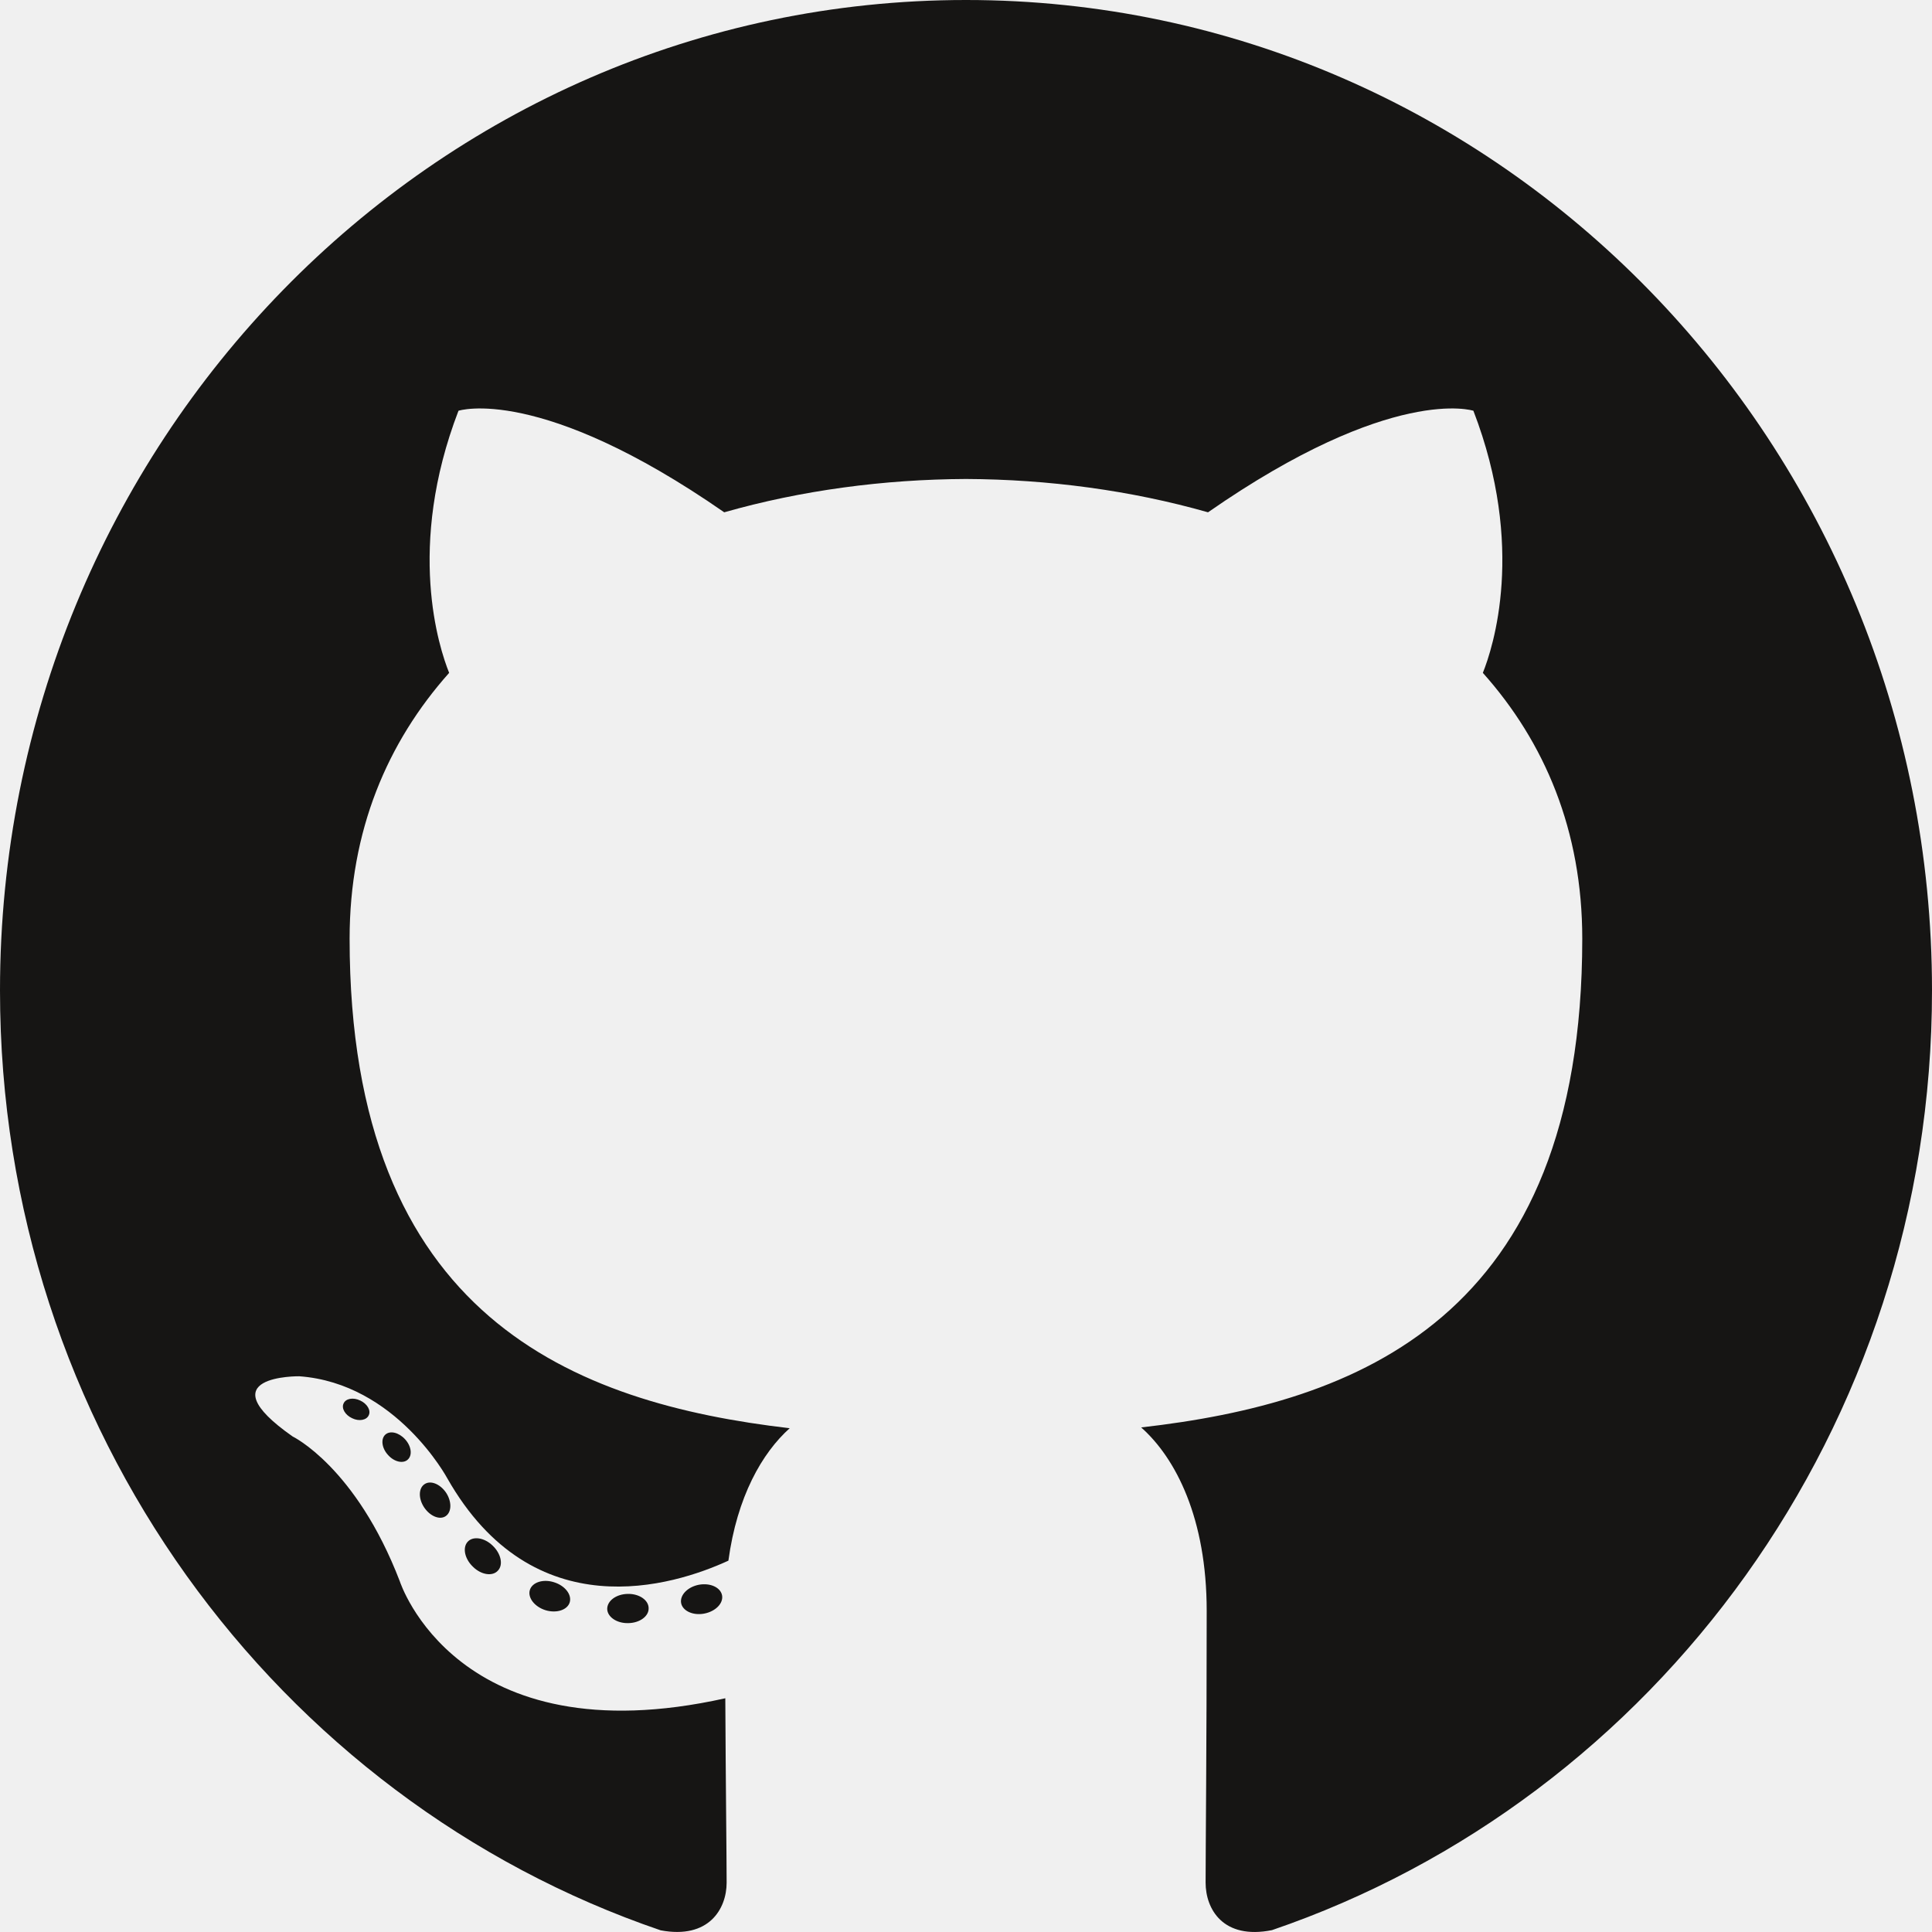
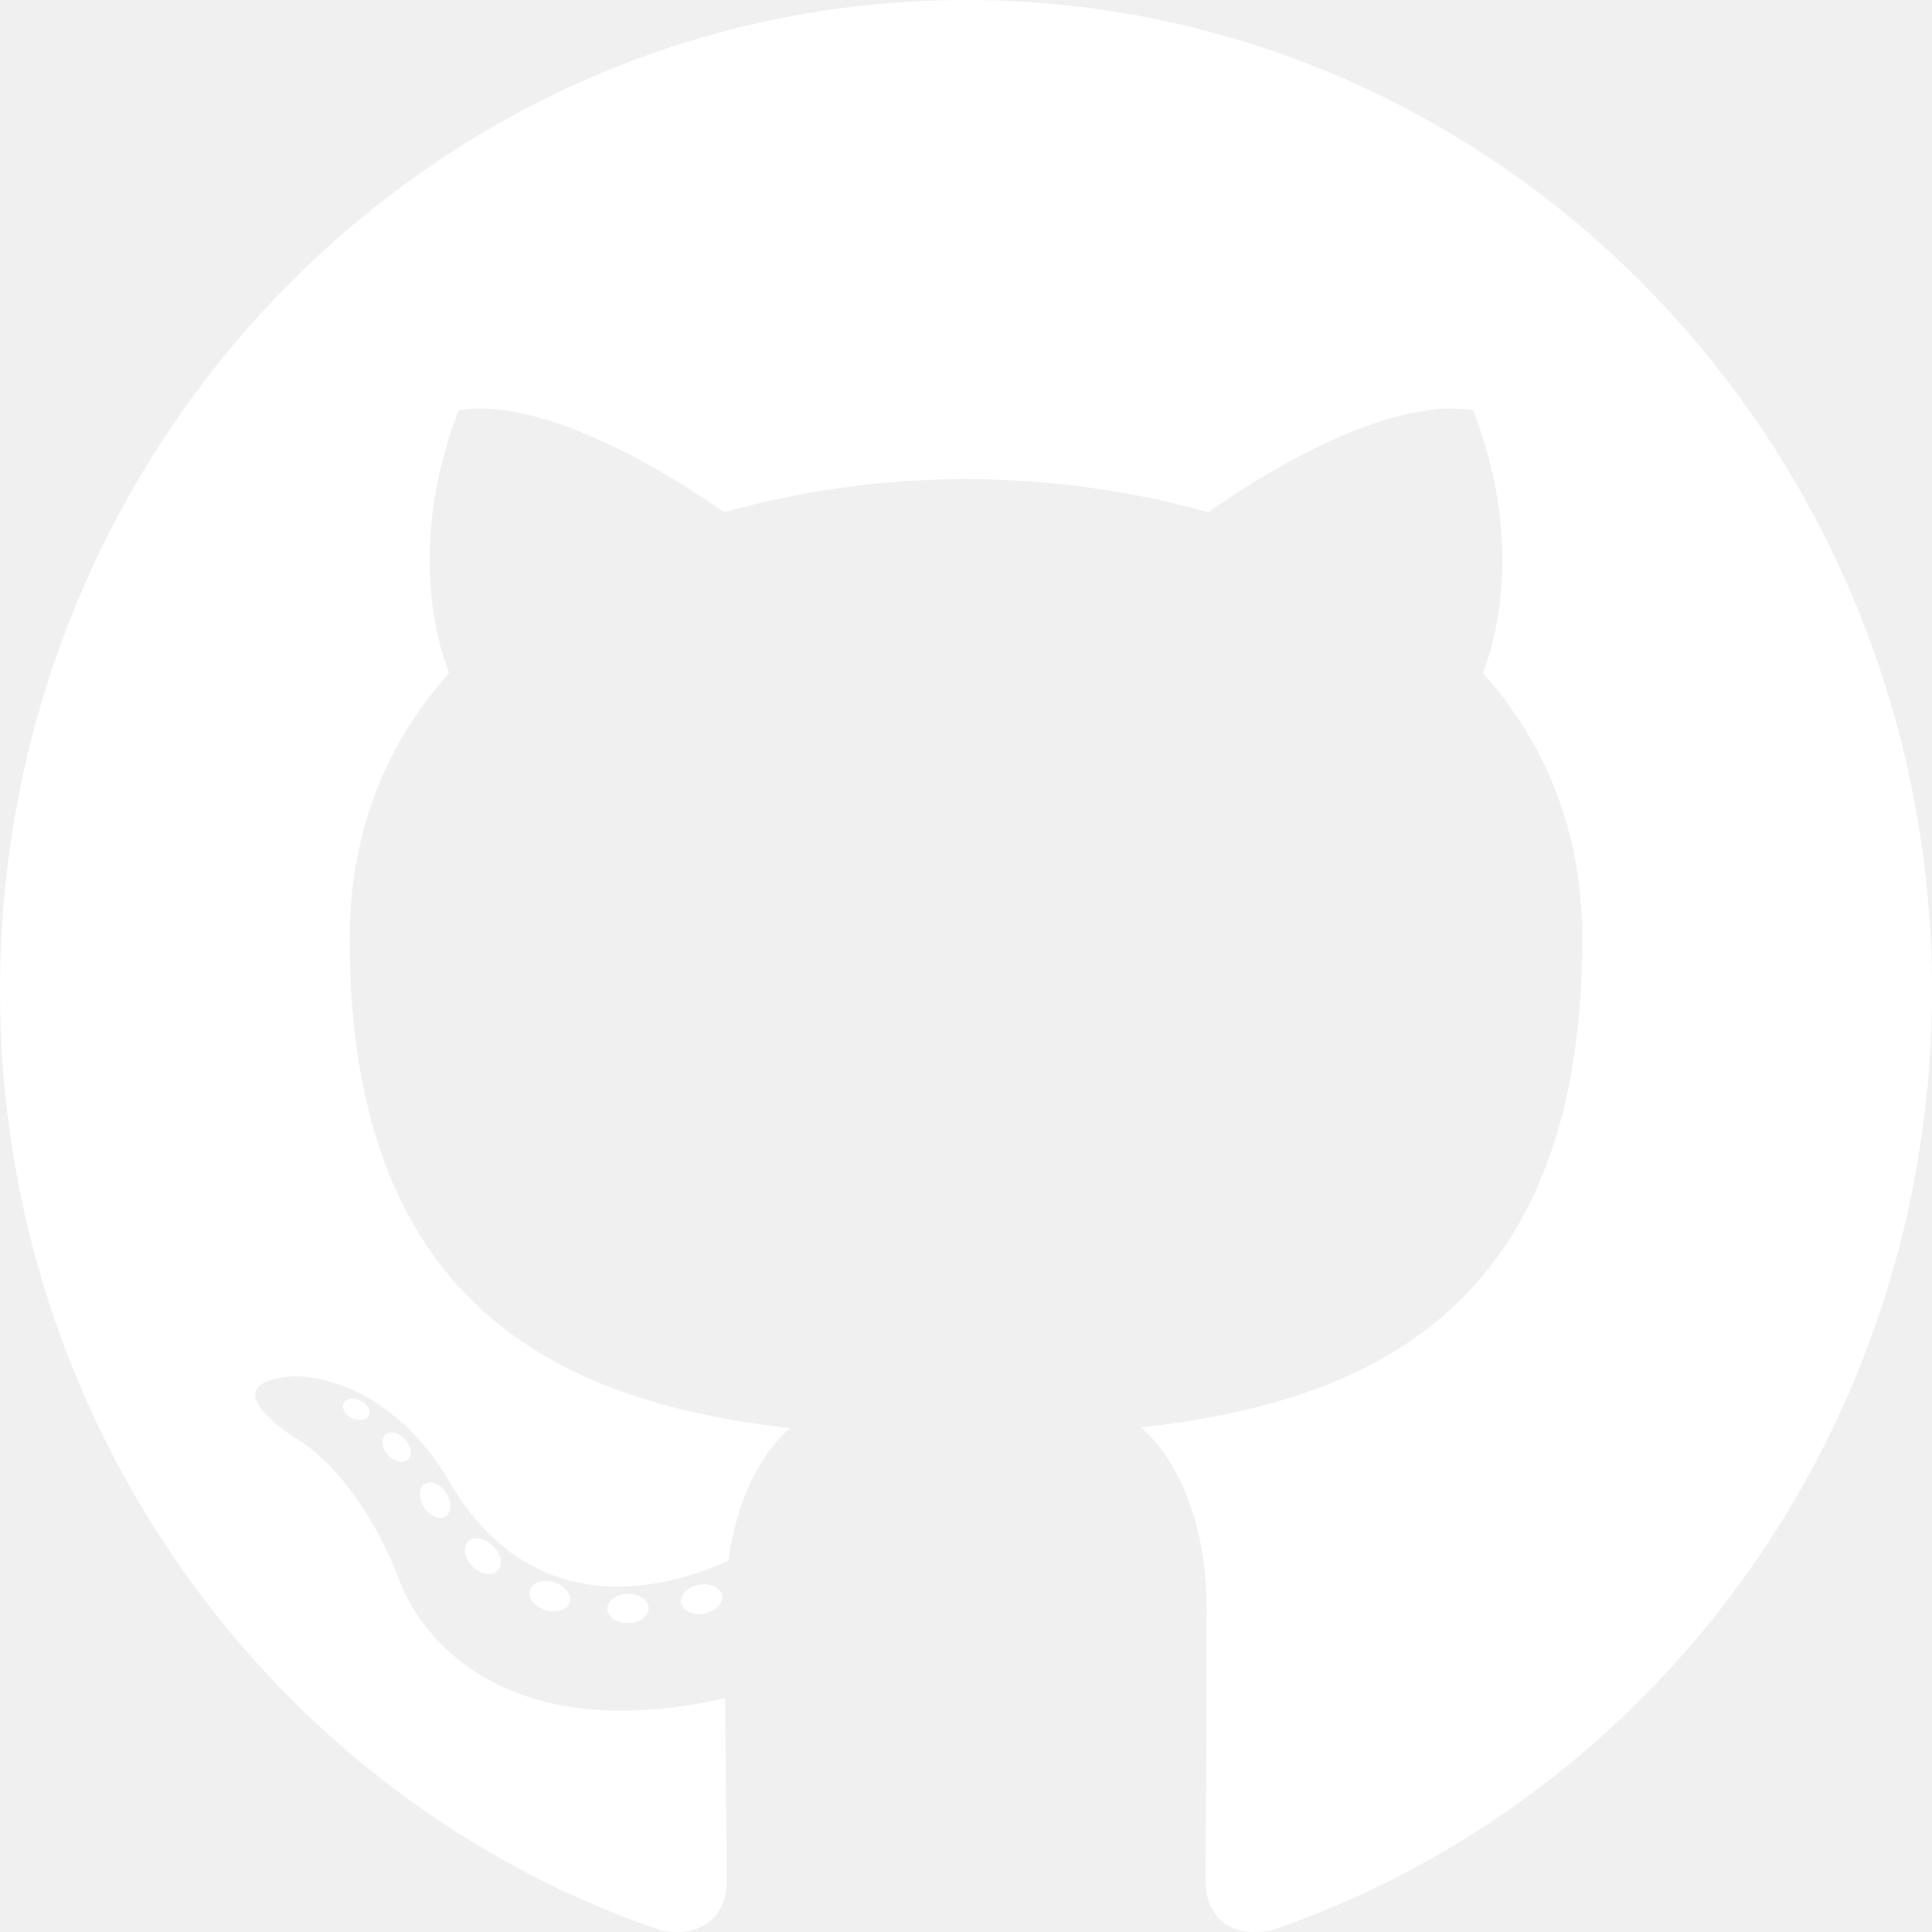
<svg xmlns="http://www.w3.org/2000/svg" width="48" height="48" viewBox="0 0 48 48" fill="none">
-   <path d="M24 0C10.747 0 0 11.017 0 24.608C0 35.48 6.877 44.704 16.413 47.958C17.612 48.185 18.053 47.424 18.053 46.774C18.053 46.187 18.03 44.249 18.02 42.193C11.343 43.681 9.934 39.289 9.934 39.289C8.842 36.445 7.269 35.688 7.269 35.688C5.092 34.161 7.434 34.193 7.434 34.193C9.844 34.366 11.113 36.728 11.113 36.728C13.253 40.49 16.727 39.403 18.097 38.774C18.312 37.184 18.934 36.098 19.62 35.484C14.29 34.861 8.686 32.751 8.686 23.322C8.686 20.636 9.623 18.441 11.159 16.717C10.909 16.098 10.088 13.595 11.391 10.205C11.391 10.205 13.407 9.544 17.993 12.728C19.907 12.182 21.961 11.909 24 11.9C26.04 11.909 28.095 12.182 30.013 12.728C34.593 9.544 36.606 10.205 36.606 10.205C37.912 13.595 37.09 16.098 36.841 16.717C38.38 18.441 39.311 20.636 39.311 23.322C39.311 32.774 33.697 34.855 28.352 35.464C29.213 36.228 29.98 37.725 29.98 40.021C29.98 43.313 29.953 45.963 29.953 46.774C29.953 47.429 30.385 48.196 31.601 47.954C41.132 44.697 48 35.476 48 24.608C48 11.017 37.255 0 24 0Z" fill="#161514" />
-   <path d="M9.161 35.162C9.108 35.283 8.921 35.32 8.75 35.236C8.577 35.157 8.479 34.992 8.535 34.871C8.587 34.746 8.774 34.711 8.948 34.795C9.122 34.874 9.221 35.041 9.161 35.162Z" fill="#161514" />
-   <path d="M10.131 36.263C10.017 36.371 9.794 36.321 9.642 36.15C9.485 35.981 9.456 35.753 9.572 35.644C9.69 35.536 9.906 35.587 10.063 35.757C10.22 35.928 10.251 36.154 10.131 36.263Z" fill="#161514" />
-   <path d="M11.076 37.666C10.929 37.77 10.689 37.673 10.541 37.456C10.394 37.239 10.394 36.98 10.544 36.876C10.693 36.771 10.929 36.865 11.079 37.08C11.226 37.3 11.226 37.56 11.076 37.666Z" fill="#161514" />
-   <path d="M12.37 39.022C12.238 39.169 11.959 39.13 11.754 38.929C11.545 38.732 11.486 38.453 11.618 38.306C11.751 38.158 12.032 38.2 12.238 38.399C12.446 38.596 12.51 38.876 12.37 39.022Z" fill="#161514" />
-   <path d="M14.155 39.809C14.097 40 13.828 40.087 13.556 40.006C13.285 39.922 13.108 39.699 13.163 39.506C13.219 39.314 13.49 39.223 13.763 39.31C14.033 39.393 14.211 39.615 14.155 39.809Z" fill="#161514" />
-   <path d="M16.115 39.955C16.122 40.156 15.892 40.323 15.607 40.326C15.321 40.333 15.089 40.17 15.086 39.973C15.086 39.77 15.311 39.605 15.597 39.6C15.882 39.594 16.115 39.755 16.115 39.955Z" fill="#161514" />
-   <path d="M17.94 39.639C17.974 39.835 17.776 40.037 17.493 40.09C17.215 40.142 16.957 40.021 16.922 39.826C16.888 39.626 17.089 39.424 17.367 39.372C17.65 39.322 17.904 39.44 17.94 39.639Z" fill="#161514" />
+   <path d="M24 0C10.747 0 0 11.017 0 24.608C0 35.48 6.877 44.704 16.413 47.958C17.612 48.185 18.053 47.424 18.053 46.774C18.053 46.187 18.03 44.249 18.02 42.193C11.343 43.681 9.934 39.289 9.934 39.289C8.842 36.445 7.269 35.688 7.269 35.688C5.092 34.161 7.434 34.193 7.434 34.193C9.844 34.366 11.113 36.728 11.113 36.728C13.253 40.49 16.727 39.403 18.097 38.774C18.312 37.184 18.934 36.098 19.62 35.484C14.29 34.861 8.686 32.751 8.686 23.322C8.686 20.636 9.623 18.441 11.159 16.717C10.909 16.098 10.088 13.595 11.391 10.205C11.391 10.205 13.407 9.544 17.993 12.728C19.907 12.182 21.961 11.909 24 11.9C26.04 11.909 28.095 12.182 30.013 12.728C34.593 9.544 36.606 10.205 36.606 10.205C37.912 13.595 37.09 16.098 36.841 16.717C38.38 18.441 39.311 20.636 39.311 23.322C39.311 32.774 33.697 34.855 28.352 35.464C29.213 36.228 29.98 37.725 29.98 40.021C29.98 43.313 29.953 45.963 29.953 46.774C29.953 47.429 30.385 48.196 31.601 47.954C41.132 44.697 48 35.476 48 24.608C48 11.017 37.255 0 24 0Z" fill="white" />
+   <path d="M9.161 35.162C9.108 35.283 8.921 35.32 8.75 35.236C8.577 35.157 8.479 34.992 8.535 34.871C8.587 34.746 8.774 34.711 8.948 34.795C9.122 34.874 9.221 35.041 9.161 35.162Z" fill="white" />
+   <path d="M10.131 36.263C10.017 36.371 9.794 36.321 9.642 36.15C9.485 35.981 9.456 35.753 9.572 35.644C9.69 35.536 9.906 35.587 10.063 35.757C10.22 35.928 10.251 36.154 10.131 36.263Z" fill="white" />
+   <path d="M11.076 37.666C10.929 37.77 10.689 37.673 10.541 37.456C10.394 37.239 10.394 36.98 10.544 36.876C10.693 36.771 10.929 36.865 11.079 37.08C11.226 37.3 11.226 37.56 11.076 37.666Z" fill="white" />
+   <path d="M12.37 39.022C12.238 39.169 11.959 39.13 11.754 38.929C11.545 38.732 11.486 38.453 11.618 38.306C11.751 38.158 12.032 38.2 12.238 38.399C12.446 38.596 12.51 38.876 12.37 39.022Z" fill="white" />
+   <path d="M14.155 39.809C14.097 40 13.828 40.087 13.556 40.006C13.285 39.922 13.108 39.699 13.163 39.506C13.219 39.314 13.49 39.223 13.763 39.31C14.033 39.393 14.211 39.615 14.155 39.809Z" fill="white" />
+   <path d="M16.115 39.955C16.122 40.156 15.892 40.323 15.607 40.326C15.321 40.333 15.089 40.17 15.086 39.973C15.086 39.77 15.311 39.605 15.597 39.6C15.882 39.594 16.115 39.755 16.115 39.955Z" fill="white" />
+   <path d="M17.94 39.639C17.974 39.835 17.776 40.037 17.493 40.09C17.215 40.142 16.957 40.021 16.922 39.826C16.888 39.626 17.089 39.424 17.367 39.372C17.65 39.322 17.904 39.44 17.94 39.639Z" fill="white" />
</svg>
